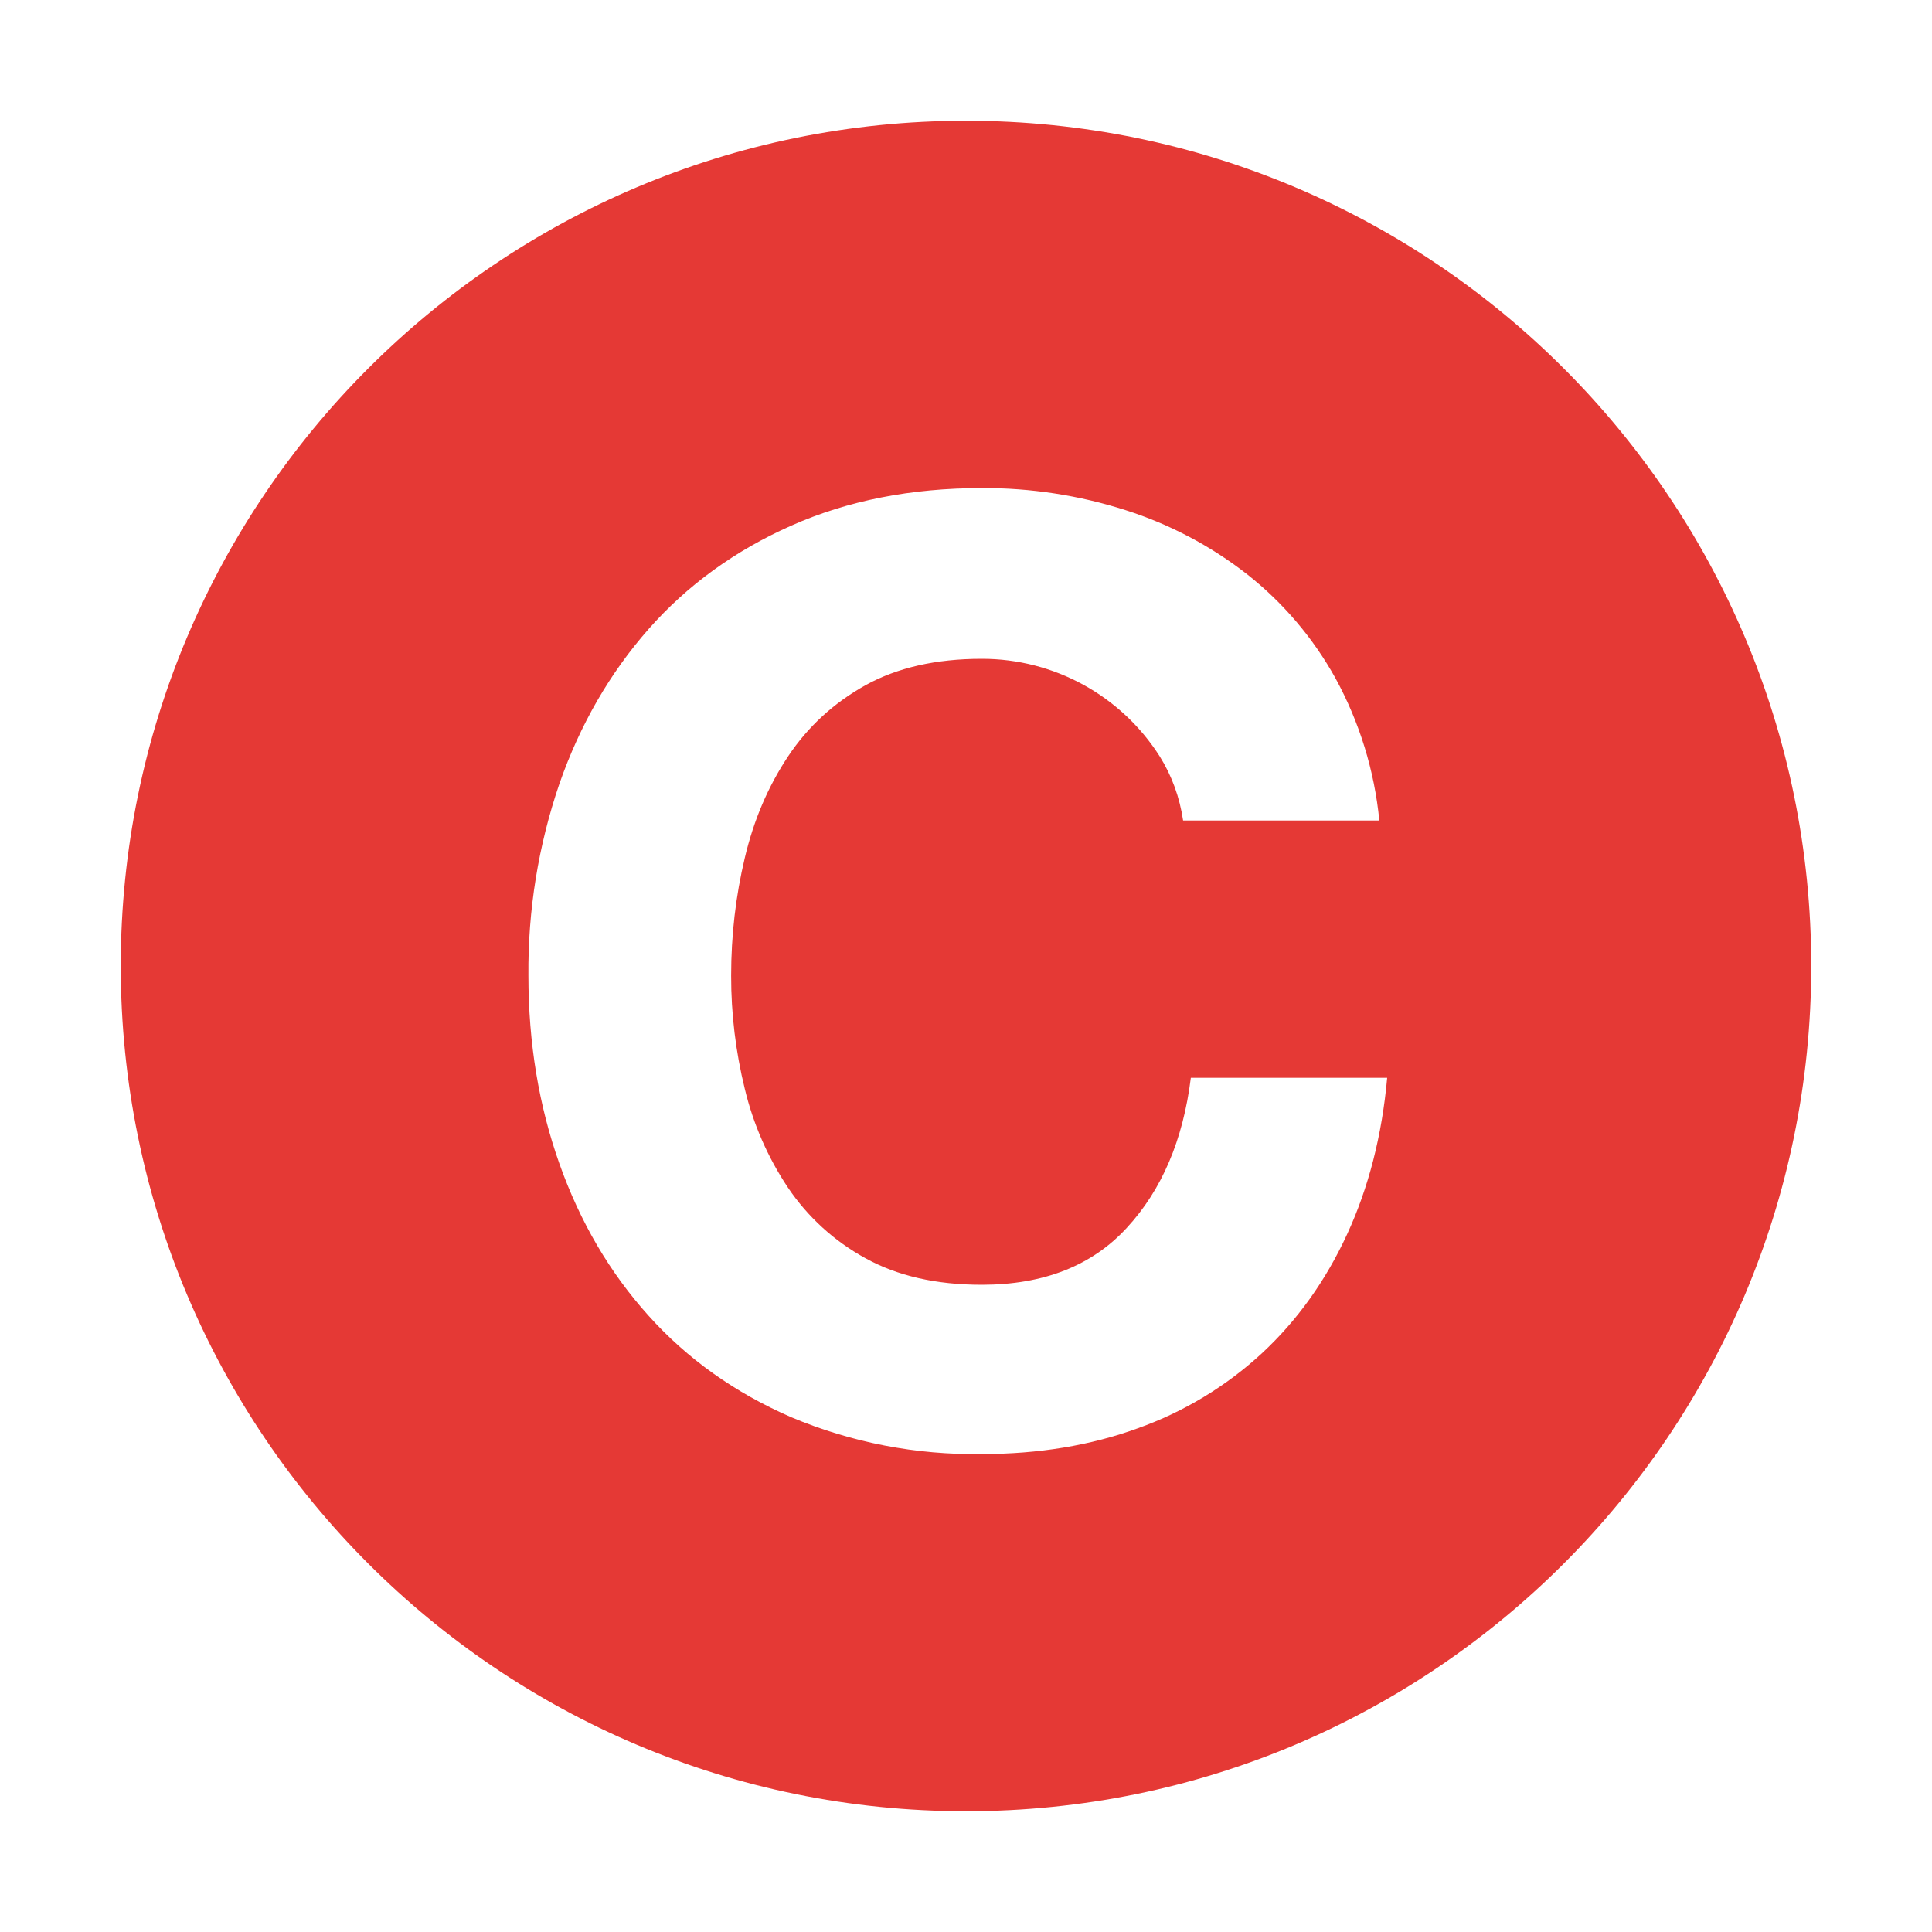
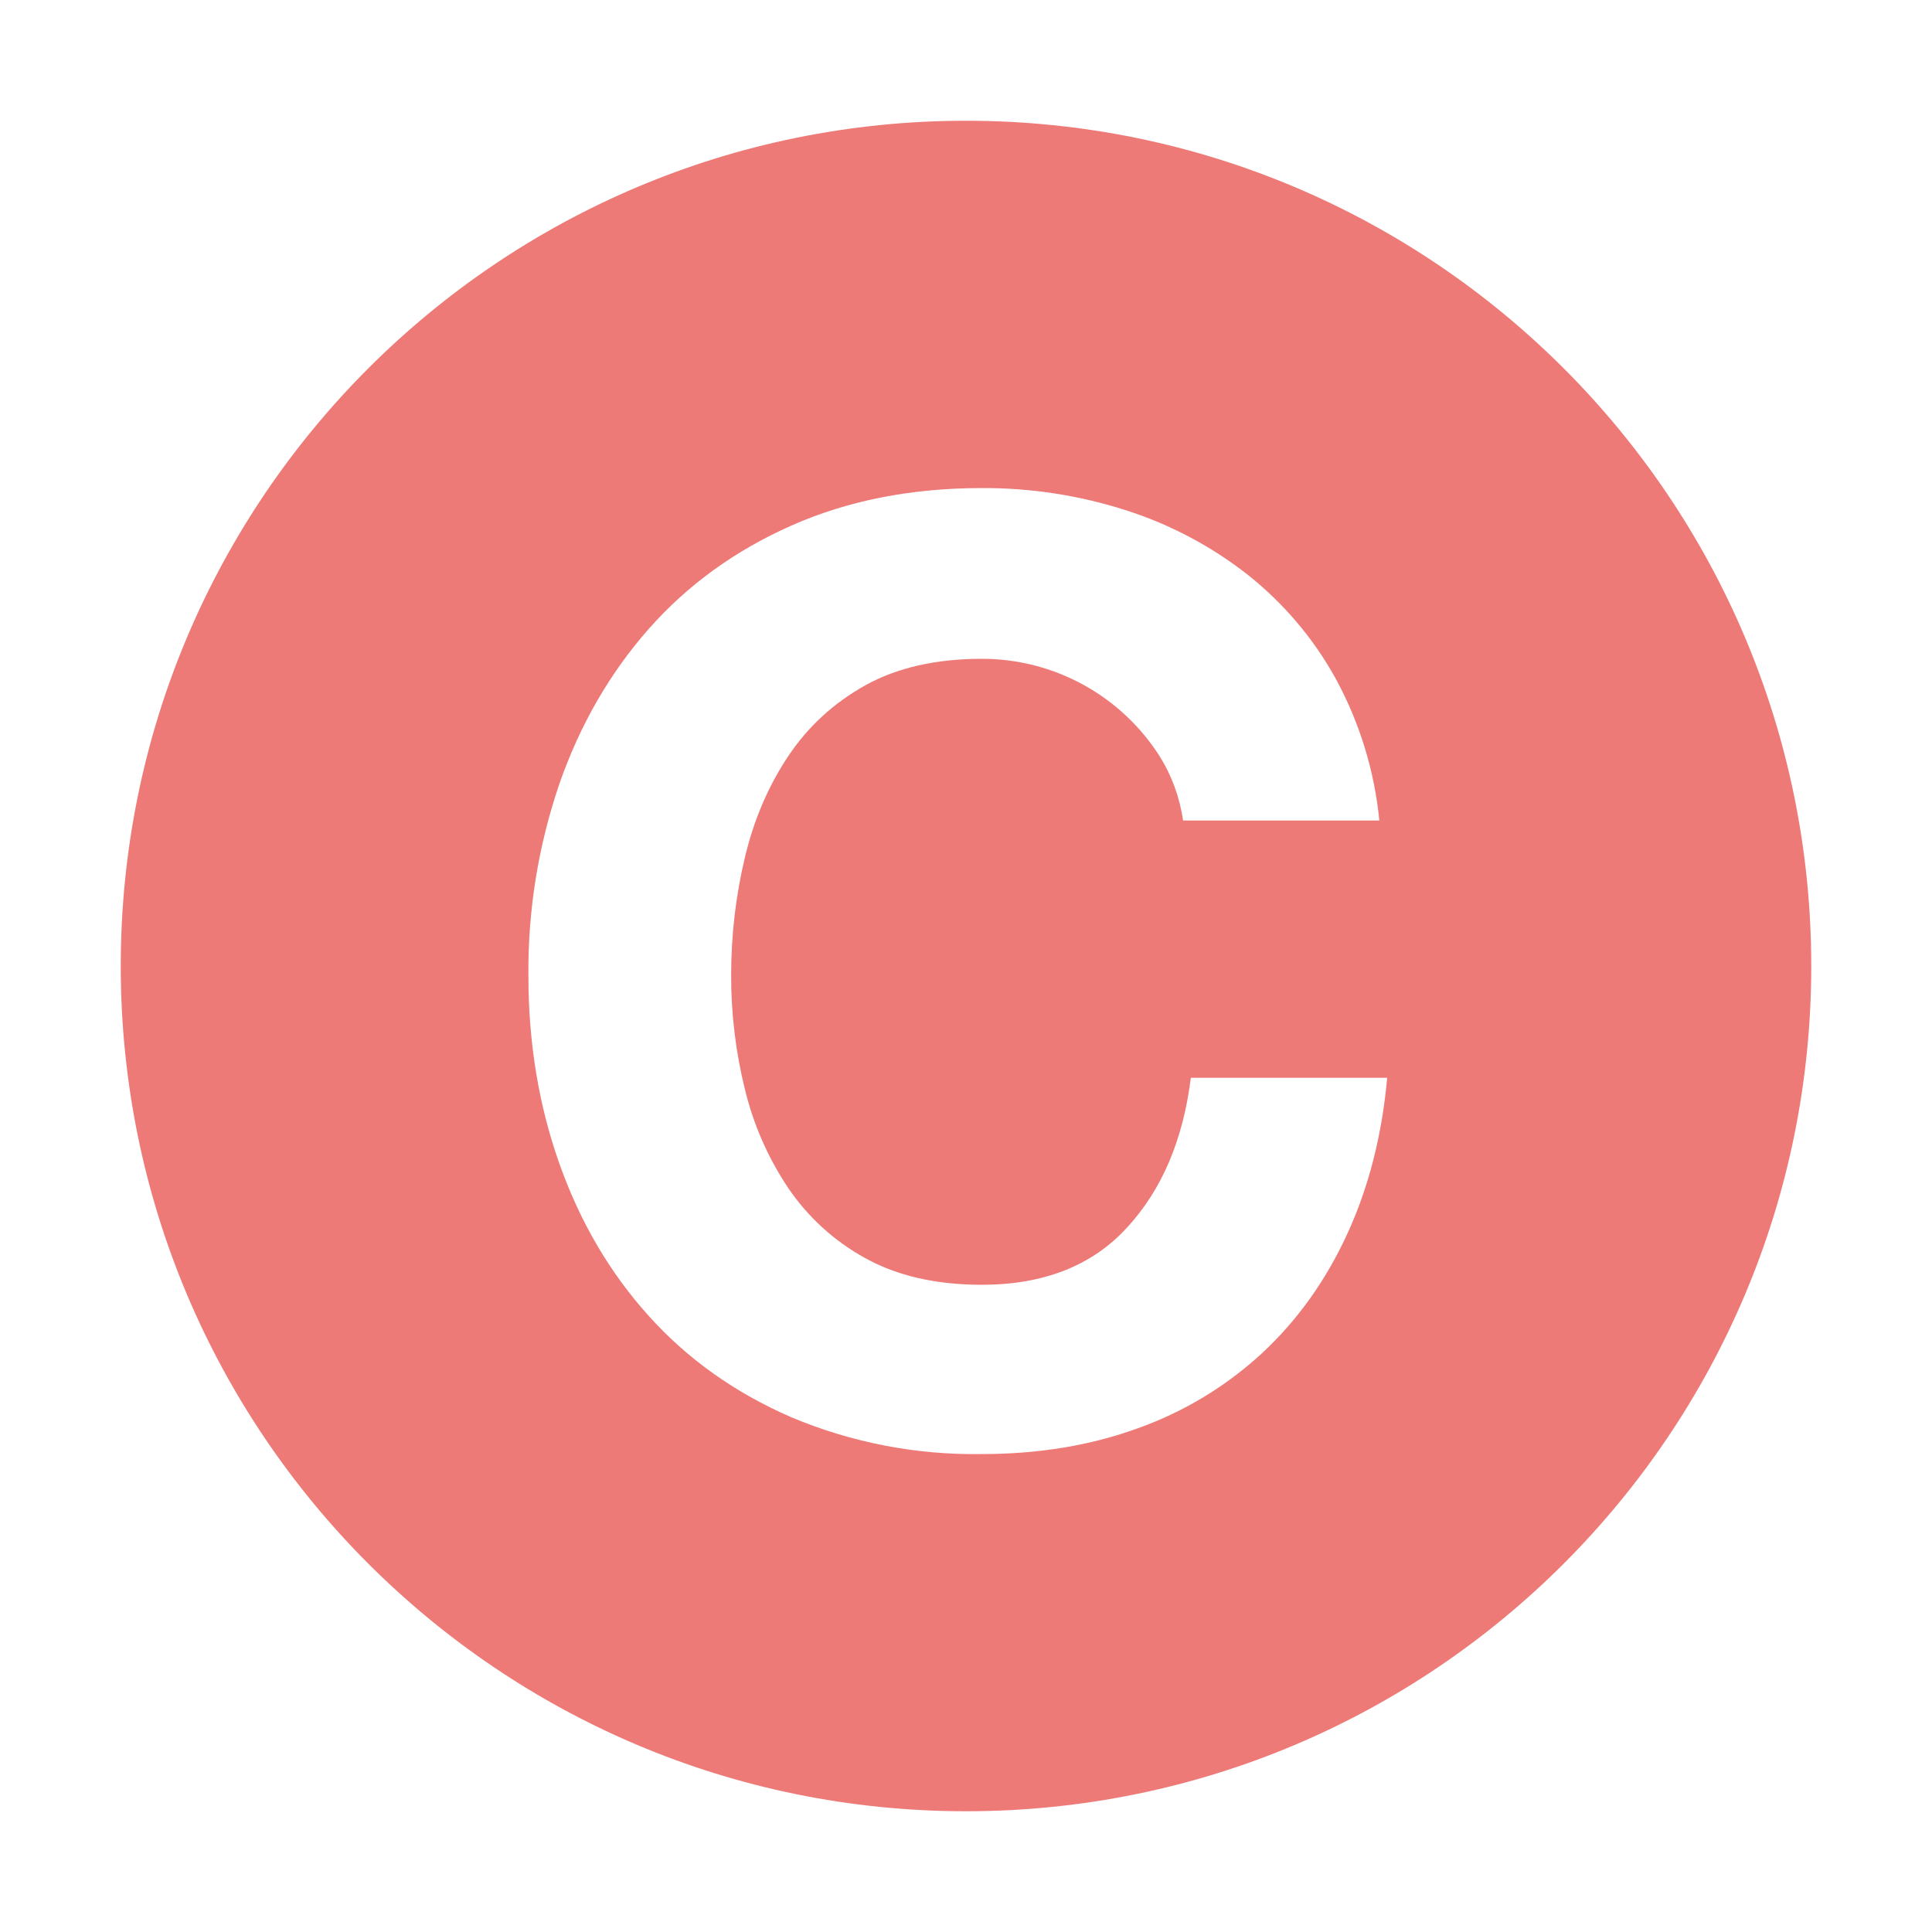
<svg xmlns="http://www.w3.org/2000/svg" viewBox="0 0 16 16">
-   <path d="M15 8A7 7 0 111 8a7 7 0 0114 0zM9.605 6.265c.1.16.164.337.193.53h1.625a3.085 3.085 0 00-.363-1.178 2.865 2.865 0 00-.733-.862 3.227 3.227 0 00-1.005-.53 3.842 3.842 0 00-1.192-.183c-.585 0-1.11.104-1.577.311-.467.207-.861.493-1.182.857-.32.364-.567.79-.738 1.28a4.785 4.785 0 00-.257 1.59c0 .557.086 1.076.257 1.558s.417.902.738 1.258c.32.357.715.638 1.182.841a3.91 3.91 0 001.577.305c.47 0 .902-.071 1.294-.214a3 3 0 001.026-.62c.293-.272.528-.6.706-.986.178-.386.289-.818.332-1.296H9.862c-.064.514-.24.928-.53 1.242-.288.314-.689.472-1.202.472-.378 0-.699-.074-.963-.22a1.837 1.837 0 01-.641-.584 2.534 2.534 0 01-.358-.819 3.898 3.898 0 01-.113-.937c0-.336.038-.66.113-.975.074-.314.194-.594.358-.84.164-.247.378-.443.641-.59.264-.146.585-.219.963-.219a1.743 1.743 0 011.475.809z" fill="#E53935" />
+   <path d="M15 8A7 7 0 111 8a7 7 0 0114 0zM9.605 6.265c.1.16.164.337.193.53h1.625a3.085 3.085 0 00-.363-1.178 2.865 2.865 0 00-.733-.862 3.227 3.227 0 00-1.005-.53 3.842 3.842 0 00-1.192-.183c-.585 0-1.11.104-1.577.311-.467.207-.861.493-1.182.857-.32.364-.567.79-.738 1.28a4.785 4.785 0 00-.257 1.59c0 .557.086 1.076.257 1.558s.417.902.738 1.258c.32.357.715.638 1.182.841a3.91 3.91 0 001.577.305c.47 0 .902-.071 1.294-.214a3 3 0 001.026-.62c.293-.272.528-.6.706-.986.178-.386.289-.818.332-1.296H9.862c-.064.514-.24.928-.53 1.242-.288.314-.689.472-1.202.472-.378 0-.699-.074-.963-.22a1.837 1.837 0 01-.641-.584 2.534 2.534 0 01-.358-.819 3.898 3.898 0 01-.113-.937c0-.336.038-.66.113-.975.074-.314.194-.594.358-.84.164-.247.378-.443.641-.59.264-.146.585-.219.963-.219a1.743 1.743 0 011.475.809z" fill="#EE7A77" />
</svg>
